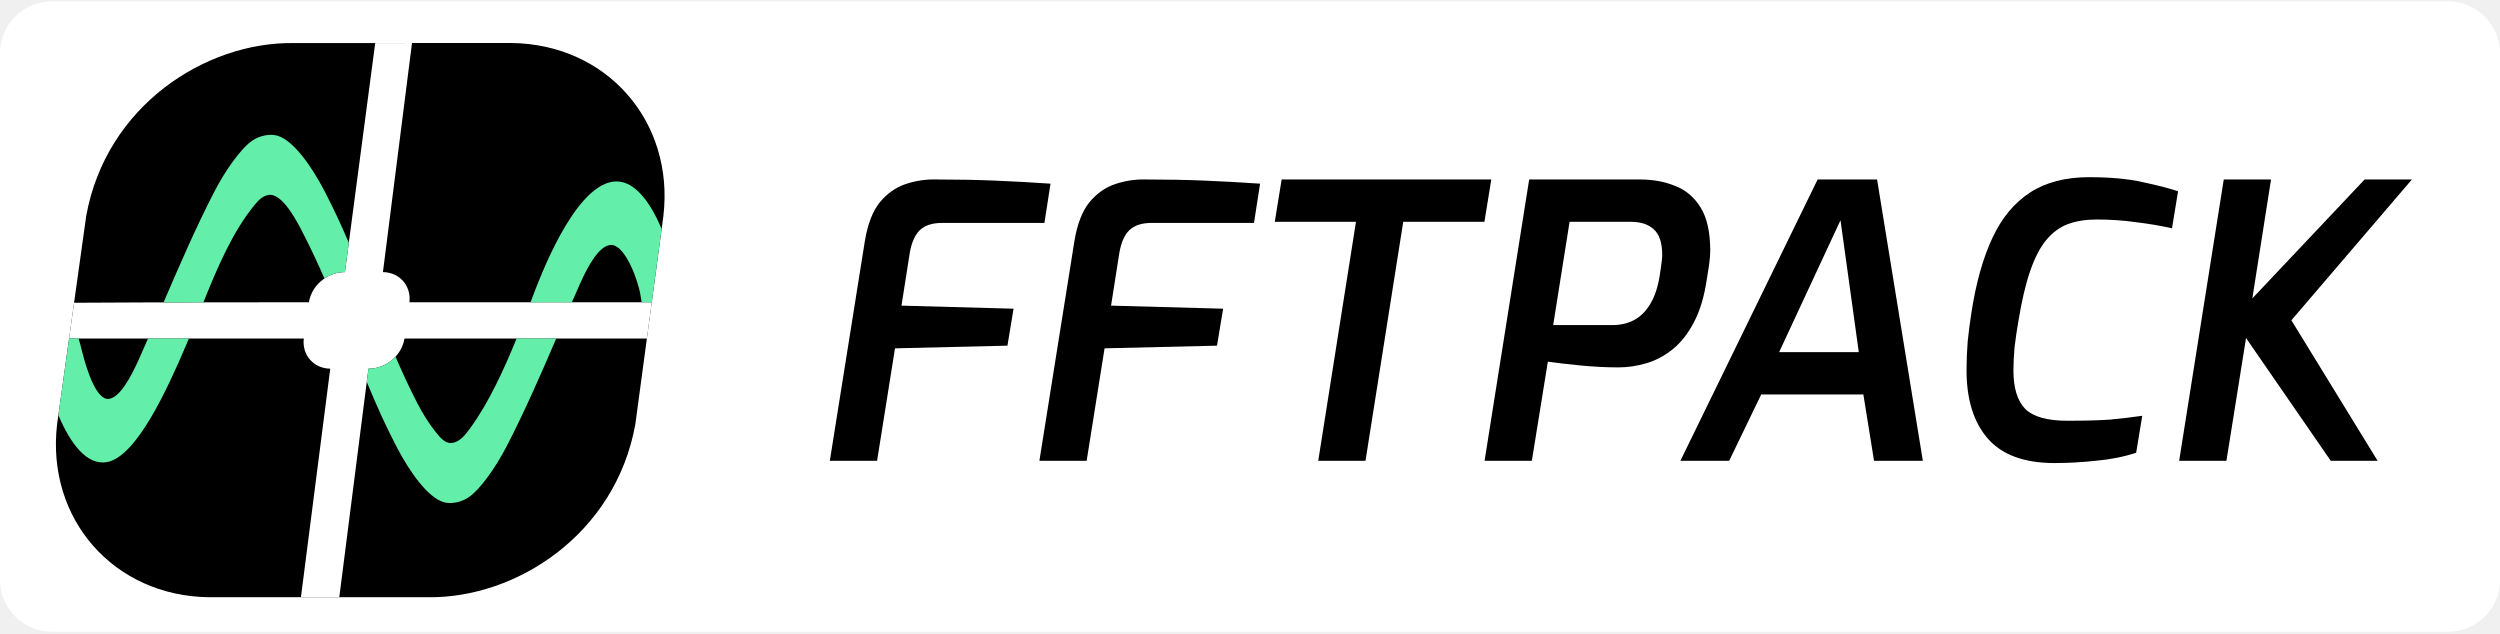
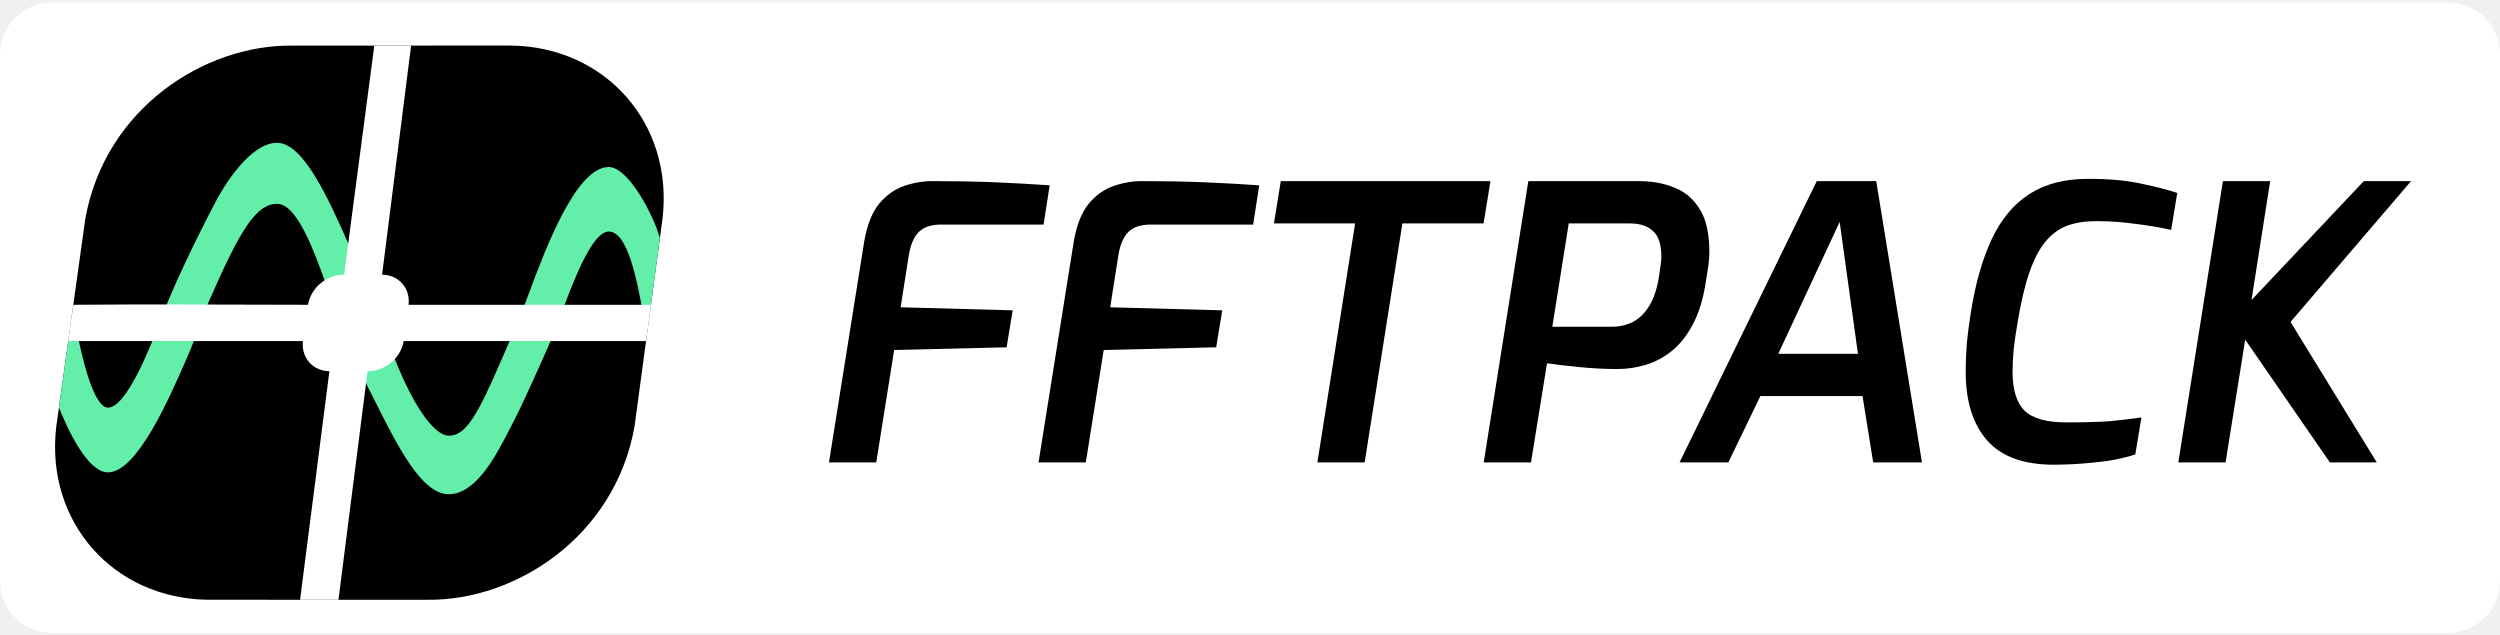
- <svg xmlns="http://www.w3.org/2000/svg" width="1394" height="353" viewBox="0 0 1394 353" fill="none">
-   <rect y="0.725" width="1394" height="351.55" rx="29" fill="white" />
-   <path d="M462.711 256.928L482.264 134.294C483.823 124.942 486.586 117.787 490.553 112.828C494.662 107.869 499.48 104.468 505.006 102.626C510.532 100.784 516.129 99.934 521.796 100.075C533.557 100.075 544.609 100.288 554.952 100.713C565.296 101.138 575.568 101.705 585.77 102.413L582.369 124.305H525.197C519.813 124.305 515.704 125.651 512.87 128.343C510.178 131.035 508.336 135.144 507.344 140.67L502.668 170.425L565.154 172.126L561.753 192.742L499.055 194.229L489.066 256.928H462.711Z" fill="black" />
-   <path d="M579.565 256.928L599.118 134.294C600.677 124.942 603.44 117.787 607.407 112.828C611.516 107.869 616.334 104.468 621.86 102.626C627.386 100.784 632.983 99.934 638.65 100.075C650.411 100.075 661.463 100.288 671.806 100.713C682.149 101.138 692.422 101.705 702.624 102.413L699.223 124.305H642.051C636.666 124.305 632.557 125.651 629.724 128.343C627.031 131.035 625.189 135.144 624.198 140.67L619.522 170.425L682.008 172.126L678.607 192.742L615.909 194.229L605.919 256.928H579.565Z" fill="black" />
-   <path d="M735.051 256.928L756.092 123.667H710.821L714.647 100.075H831.543L827.717 123.667H782.446L761.405 256.928H735.051Z" fill="black" />
-   <path d="M827.802 256.926L852.669 100.074H914.305C921.673 100.074 928.261 101.278 934.071 103.687C940.022 105.954 944.769 109.992 948.311 115.801C951.853 121.469 953.624 129.475 953.624 139.818C953.624 141.944 953.412 144.565 952.987 147.682C952.562 150.658 952.137 153.35 951.711 155.758C950.295 165.393 947.886 173.399 944.485 179.775C941.226 186.01 937.33 190.969 932.796 194.653C928.262 198.337 923.373 200.958 918.131 202.517C912.888 204.075 907.645 204.854 902.403 204.854C895.602 204.854 888.588 204.5 881.362 203.792C874.135 203.083 868.043 202.375 863.083 201.666L854.157 256.926H827.802ZM866.059 181.263H899.215C903.607 181.263 907.575 180.342 911.117 178.5C914.801 176.516 917.847 173.47 920.256 169.361C922.806 165.11 924.578 159.655 925.569 152.995C925.853 151.153 926.136 149.17 926.42 147.044C926.703 144.919 926.845 143.36 926.845 142.369C926.845 135.426 925.286 130.608 922.169 127.916C919.193 125.082 914.872 123.665 909.204 123.665H875.198L866.059 181.263Z" fill="black" />
-   <path d="M936.995 256.926L1013.51 100.074H1046.66L1072.17 256.926H1044.96L1039.01 219.945H982.053L964.2 256.926H936.995ZM992.042 196.353H1036.46L1026.26 122.815L992.042 196.353Z" fill="black" />
-   <path d="M1145.64 258.201C1128.78 258.201 1116.38 253.667 1108.45 244.599C1100.51 235.531 1096.54 222.778 1096.54 206.342C1096.54 201.241 1096.76 195.928 1097.18 190.402C1097.75 184.876 1098.46 179.421 1099.31 174.037C1101.86 157.6 1105.75 143.785 1111 132.592C1116.24 121.398 1123.25 112.968 1132.04 107.3C1140.82 101.632 1151.73 98.799 1164.77 98.799C1176.67 98.799 1186.66 99.719 1194.74 101.561C1202.81 103.262 1209.4 104.962 1214.5 106.662L1211.1 127.278C1204.73 125.862 1197.99 124.728 1190.91 123.878C1183.83 122.886 1176.6 122.39 1169.23 122.39C1163.14 122.39 1157.75 123.24 1153.08 124.941C1148.54 126.641 1144.51 129.616 1140.96 133.867C1137.56 137.976 1134.59 143.715 1132.04 151.083C1129.49 158.451 1127.29 167.802 1125.45 179.137C1124.6 183.955 1123.89 188.773 1123.32 193.59C1122.9 198.408 1122.69 202.729 1122.69 206.555C1122.69 216.332 1124.88 223.487 1129.27 228.021C1133.81 232.413 1141.6 234.61 1152.65 234.61C1162.43 234.61 1170.37 234.397 1176.46 233.972C1182.55 233.405 1188.57 232.697 1194.52 231.847L1191.12 252.463C1184.18 254.73 1176.67 256.218 1168.59 256.926C1160.66 257.776 1153.01 258.201 1145.64 258.201Z" fill="black" />
-   <path d="M1215.1 256.928L1239.97 100.068H1266.33L1255.91 166.383L1318.52 100.068H1344.89L1277.67 178.587L1325.75 256.928H1299.62L1252.39 188.483L1241.46 256.928H1215.1Z" fill="black" />
-   <path fill-rule="evenodd" clip-rule="evenodd" d="M48.068 120.435C59.168 58.904 114.627 23.389 163.576 24.013L285.133 23.977C338.179 24.555 376.064 67.503 369.916 120.398L354.257 236.592C343.157 298.124 287.698 333.638 238.749 333.014L116.535 333.012C63.528 332.394 25.682 289.462 31.827 236.592L48.068 120.435Z" fill="black" />
-   <path fill-rule="evenodd" clip-rule="evenodd" d="M360.701 188.773H225.568C223.633 199.495 213.97 205.683 205.441 205.573L189.19 333.013L167.797 333.013L184.146 205.573C174.911 205.465 168.315 197.984 169.386 188.773H38.513L41.303 168.82C55.795 168.68 92.498 168.534 172.216 168.534C174.15 157.812 183.813 151.624 192.342 151.732L209.215 24L229.733 23.994L213.523 151.726C222.765 151.828 229.366 159.312 228.296 168.528H363.43L360.701 188.773Z" fill="white" />
-   <path fill-rule="evenodd" clip-rule="evenodd" d="M363.43 168.528L368.93 127.711C362.227 111.565 352.705 99.377 341.287 101.363C319.489 105.153 300.842 155.148 296.466 166.882C296.265 167.419 296.061 167.968 295.852 168.528H318.895C320.372 165.135 321.855 161.75 323.353 158.377C328.349 147.12 334.194 137.348 340.235 136.613C346.888 135.803 353.557 149.904 356.522 161.575C356.919 163.139 357.161 164.727 357.372 166.109C357.512 167.03 357.639 167.859 357.788 168.528H363.43ZM310.161 188.774H288.038C281.305 205.392 272.57 224.473 262.554 238.202L262.214 238.669C259.593 242.274 256.502 246.526 251.797 247.005C248.127 247.376 245.243 243.776 243.102 241.102L243.099 241.099C238.995 235.965 235.559 230.381 232.558 224.537C228.241 216.13 224.284 207.563 220.529 198.905C216.479 203.278 210.741 205.641 205.441 205.573L204.501 212.946C210.81 228.116 214.766 236.745 220.781 248.458C224.882 256.443 229.34 263.497 233.722 268.909C238.007 274.201 242.677 278.483 247.09 279.924C251.395 281.329 257.267 280.054 261.396 277.239C264.776 274.935 268.592 270.576 272.134 265.721C275.763 260.747 279.491 254.714 282.705 248.483C292.7 229.104 301.486 208.929 310.161 188.774ZM180.902 155.281C177.335 147.117 173.582 139.039 169.51 131.109C169.377 130.849 169.222 130.544 169.047 130.198L169.004 130.113C166.041 124.249 157.595 107.537 149.835 108.697C146.448 109.192 144.129 111.657 142.049 114.169C129.899 128.851 121.238 149.058 113.424 168.567C105.271 168.578 97.885 168.59 91.206 168.604C100.155 147.763 109.305 126.663 119.363 107.164C122.577 100.932 126.304 94.9 129.934 89.925C133.475 85.07 137.292 80.712 140.671 78.407C144.801 75.592 150.71 74.354 155.015 75.759C159.428 77.2 164.061 81.446 168.346 86.737C172.728 92.149 177.186 99.203 181.287 107.188C186.267 116.888 189.837 124.472 194.499 135.407L192.342 151.732C188.488 151.683 184.402 152.92 180.902 155.281ZM82.521 188.774H105.316C104.777 190.077 104.237 191.365 103.696 192.636C93.406 216.796 76.042 254.813 59.641 257.664C48.37 259.625 39.221 247.327 32.544 231.461L38.513 188.774H43.829C44.329 190.326 45.031 193.064 45.757 195.92L45.782 196.015L45.789 196.046C48.753 207.717 54.041 223.224 60.694 222.415C66.733 221.68 72.791 210.822 77.788 199.564C79.369 196.001 80.946 192.401 82.521 188.774Z" fill="#63EEA9" />
+ <svg xmlns="http://www.w3.org/2000/svg" width="1394" height="354" viewBox="0 0 1394 354" fill="none">
+   <rect y="1.386" width="1394" height="351.55" rx="29" fill="white" />
+   <path d="M462.236 257.845L481.79 135.211C483.348 125.86 486.111 118.704 490.079 113.745C494.188 108.786 499.005 105.385 504.531 103.543C510.057 101.701 515.654 100.851 521.322 100.993C533.082 100.993 544.134 101.205 554.477 101.63C564.821 102.056 575.094 102.622 585.295 103.331L581.895 125.222H524.722C519.338 125.222 515.229 126.568 512.395 129.26C509.703 131.952 507.861 136.061 506.869 141.587L502.193 171.343L564.679 173.043L561.279 193.659L498.58 195.147L488.591 257.845H462.236Z" fill="black" />
+   <path d="M579.09 257.845L598.644 135.211C600.202 125.86 602.965 118.704 606.933 113.745C611.042 108.786 615.859 105.385 621.385 103.543C626.911 101.701 632.508 100.851 638.176 100.993C649.936 100.993 660.988 101.205 671.331 101.63C681.675 102.056 691.947 102.622 702.149 103.331L698.749 125.222H641.576C636.192 125.222 632.083 126.568 629.249 129.26C626.557 131.952 624.715 136.061 623.723 141.587L619.047 171.343L681.533 173.043L678.133 193.659L615.434 195.147L605.445 257.845H579.09Z" fill="black" />
+   <path d="M734.576 257.845L755.617 124.584H710.347L714.173 100.993H831.068L827.242 124.584H781.972L760.931 257.845H734.576Z" fill="black" />
+   <path d="M827.328 257.843L852.195 100.991H913.831C921.199 100.991 927.787 102.195 933.597 104.604C939.548 106.871 944.294 110.909 947.837 116.719C951.379 122.386 953.15 130.392 953.15 140.735C953.15 142.861 952.938 145.482 952.513 148.599C952.087 151.575 951.662 154.267 951.237 156.676C949.82 166.311 947.412 174.316 944.011 180.692C940.752 186.927 936.856 191.886 932.322 195.57C927.787 199.254 922.899 201.875 917.656 203.434C912.414 204.993 907.171 205.772 901.929 205.772C895.127 205.772 888.114 205.418 880.887 204.709C873.661 204.001 867.569 203.292 862.609 202.584L853.683 257.843H827.328ZM865.585 182.18H898.741C903.133 182.18 907.1 181.259 910.643 179.417C914.327 177.434 917.373 174.387 919.782 170.278C922.332 166.027 924.103 160.572 925.095 153.913C925.379 152.071 925.662 150.087 925.945 147.962C926.229 145.836 926.37 144.278 926.37 143.286C926.37 136.343 924.812 131.526 921.695 128.833C918.719 126 914.398 124.583 908.73 124.583H874.724L865.585 182.18Z" fill="black" />
+   <path d="M936.521 257.843L1013.03 100.991H1046.19L1071.69 257.843H1044.49L1038.54 220.862H981.579L963.726 257.843H936.521ZM991.568 197.27H1035.99L1025.79 123.733L991.568 197.27Z" fill="black" />
+   <path d="M1145.17 259.119C1128.3 259.119 1115.91 254.585 1107.97 245.516C1100.04 236.448 1096.07 223.696 1096.07 207.26C1096.07 202.159 1096.28 196.845 1096.71 191.319C1097.27 185.793 1097.98 180.338 1098.83 174.954C1101.38 158.518 1105.28 144.703 1110.52 133.509C1115.76 122.316 1122.78 113.885 1131.56 108.217C1140.35 102.55 1151.26 99.716 1164.29 99.716C1176.2 99.716 1186.19 100.637 1194.26 102.479C1202.34 104.179 1208.93 105.879 1214.03 107.58L1210.63 128.196C1204.25 126.779 1197.52 125.645 1190.44 124.795C1183.35 123.803 1176.13 123.307 1168.76 123.307C1162.66 123.307 1157.28 124.158 1152.6 125.858C1148.07 127.558 1144.03 130.534 1140.49 134.784C1137.09 138.893 1134.11 144.632 1131.56 152C1129.01 159.368 1126.82 168.72 1124.97 180.055C1124.12 184.872 1123.42 189.69 1122.85 194.507C1122.42 199.325 1122.21 203.646 1122.21 207.472C1122.21 217.249 1124.41 224.404 1128.8 228.938C1133.33 233.331 1141.13 235.527 1152.18 235.527C1161.96 235.527 1169.89 235.315 1175.98 234.889C1182.08 234.323 1188.1 233.614 1194.05 232.764L1190.65 253.38C1183.71 255.647 1176.2 257.135 1168.12 257.843C1160.19 258.694 1152.53 259.119 1145.17 259.119Z" fill="black" />
+   <path d="M1214.63 257.845L1239.5 100.986H1265.85L1255.44 167.3L1318.05 100.986H1344.41L1277.2 179.505L1325.28 257.845H1299.15L1251.92 189.4L1240.98 257.845H1214.63Z" fill="black" />
+   <path fill-rule="evenodd" clip-rule="evenodd" d="M47.593 121.853C58.693 60.322 114.152 24.807 163.101 25.431L284.658 25.395C337.704 25.973 375.589 68.921 369.441 121.816L353.783 238.01C342.682 299.542 287.222 335.056 238.274 334.432L116.06 334.43C63.053 333.812 25.207 290.88 31.352 238.01L47.593 121.853Z" fill="black" />
+   <path d="M32.852 227.28L39.922 176.717C40.203 177.77 41.03 180.43 41.866 183.123C42.845 186.274 43.838 189.47 43.988 190.188C47.346 206.275 53.345 227.289 60.215 227.289C70.329 227.289 83.493 194.758 90.52 176.017C92.937 169.572 95.589 163.309 98.421 157.043C105.248 141.942 112.828 126.505 120.578 111.825C124.383 104.618 139.188 79.623 154.511 79.623C169.004 79.623 182.967 110.068 195.329 138.339C200.391 151.34 205.397 164.483 210.352 177.617C212.568 183.678 215.368 189.703 217.488 194.267L217.489 194.268C218.63 196.724 219.575 198.757 220.126 200.144C231.566 228.951 242.922 242.949 250.234 242.949C259.672 242.949 266.053 232.082 279.842 200.144L279.843 200.142C281.379 196.584 283.028 192.765 284.813 188.67C288.417 180.403 291.744 172.079 294.926 163.528C304.487 137.832 321.352 93.12 339.458 93.12C350.534 93.12 364.792 120.724 367.956 132.836L360.784 186.058C360.143 183.377 359.45 179.595 358.652 175.241C355.333 157.132 350.198 129.11 339.458 129.11C330.004 129.11 319.402 157.588 312.32 176.61C311.826 177.936 311.35 179.217 310.892 180.438C307.788 188.713 304.216 196.718 300.557 204.772C291.704 224.325 289.144 229.979 281.588 244.292C274.916 256.93 264.309 275.579 250.234 275.579C235.122 275.579 221.913 249.242 208.32 222.138C207.098 219.701 205.872 217.257 204.642 214.826L203.999 213.317C198.976 201.521 193.587 188.865 188.329 175.668C186.475 171.485 184.407 165.756 182.134 159.461C174.905 139.433 165.605 113.669 154.511 113.669C143.169 113.669 134.408 126.933 116.598 167.786C114.459 172.692 112.639 177.707 110.82 182.722C109.024 187.671 107.228 192.621 105.126 197.466L104.741 198.353C94.564 221.813 76.528 263.391 60.215 263.391C48.659 263.391 37.715 239.158 32.852 227.28Z" fill="#63EEA9" />
+   <path d="M40.868 169.95L38.039 190.196H168.912C167.842 199.406 174.437 206.887 183.672 206.995L167.328 334.431L188.721 334.431L204.967 206.995C213.496 207.105 223.159 200.917 225.094 190.196H360.226L362.955 169.95H227.822C228.893 160.734 222.292 153.25 213.049 153.148L229.232 25.412L208.712 25.418L191.868 153.154C183.34 153.047 173.677 159.228 171.742 169.95C128.129 169.95 84.482 169.53 40.868 169.95Z" fill="white" />
</svg>
